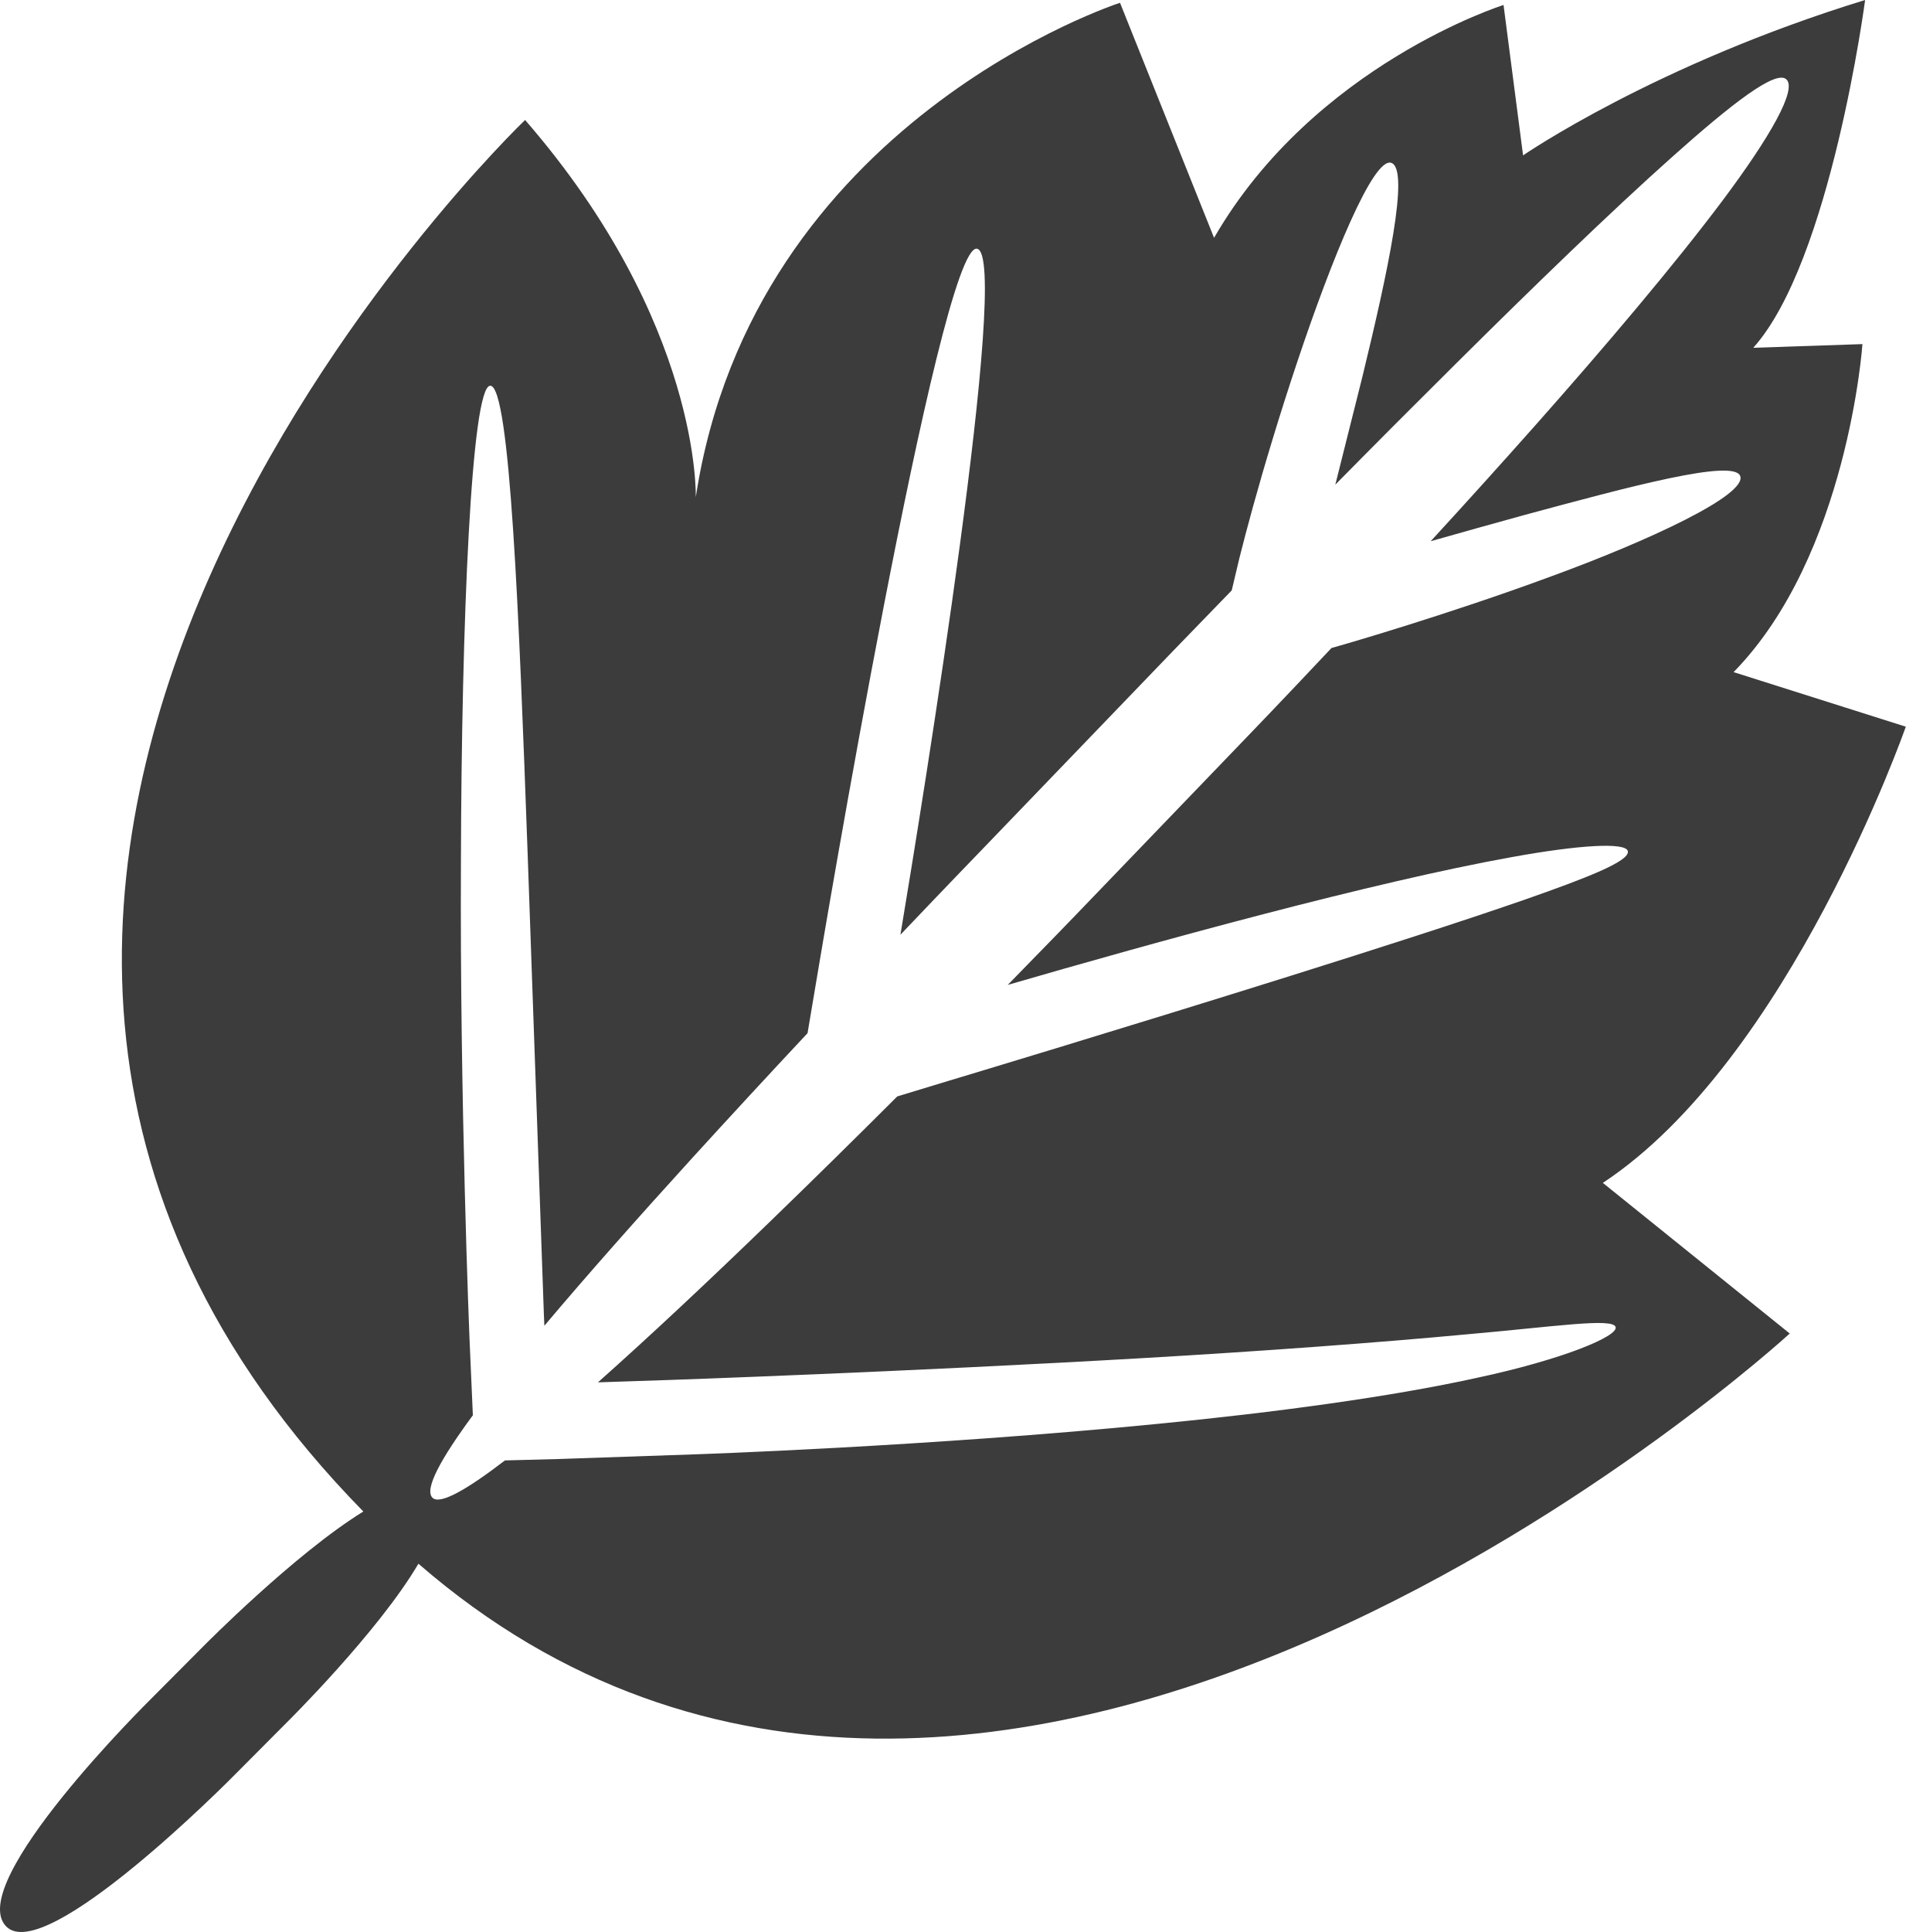
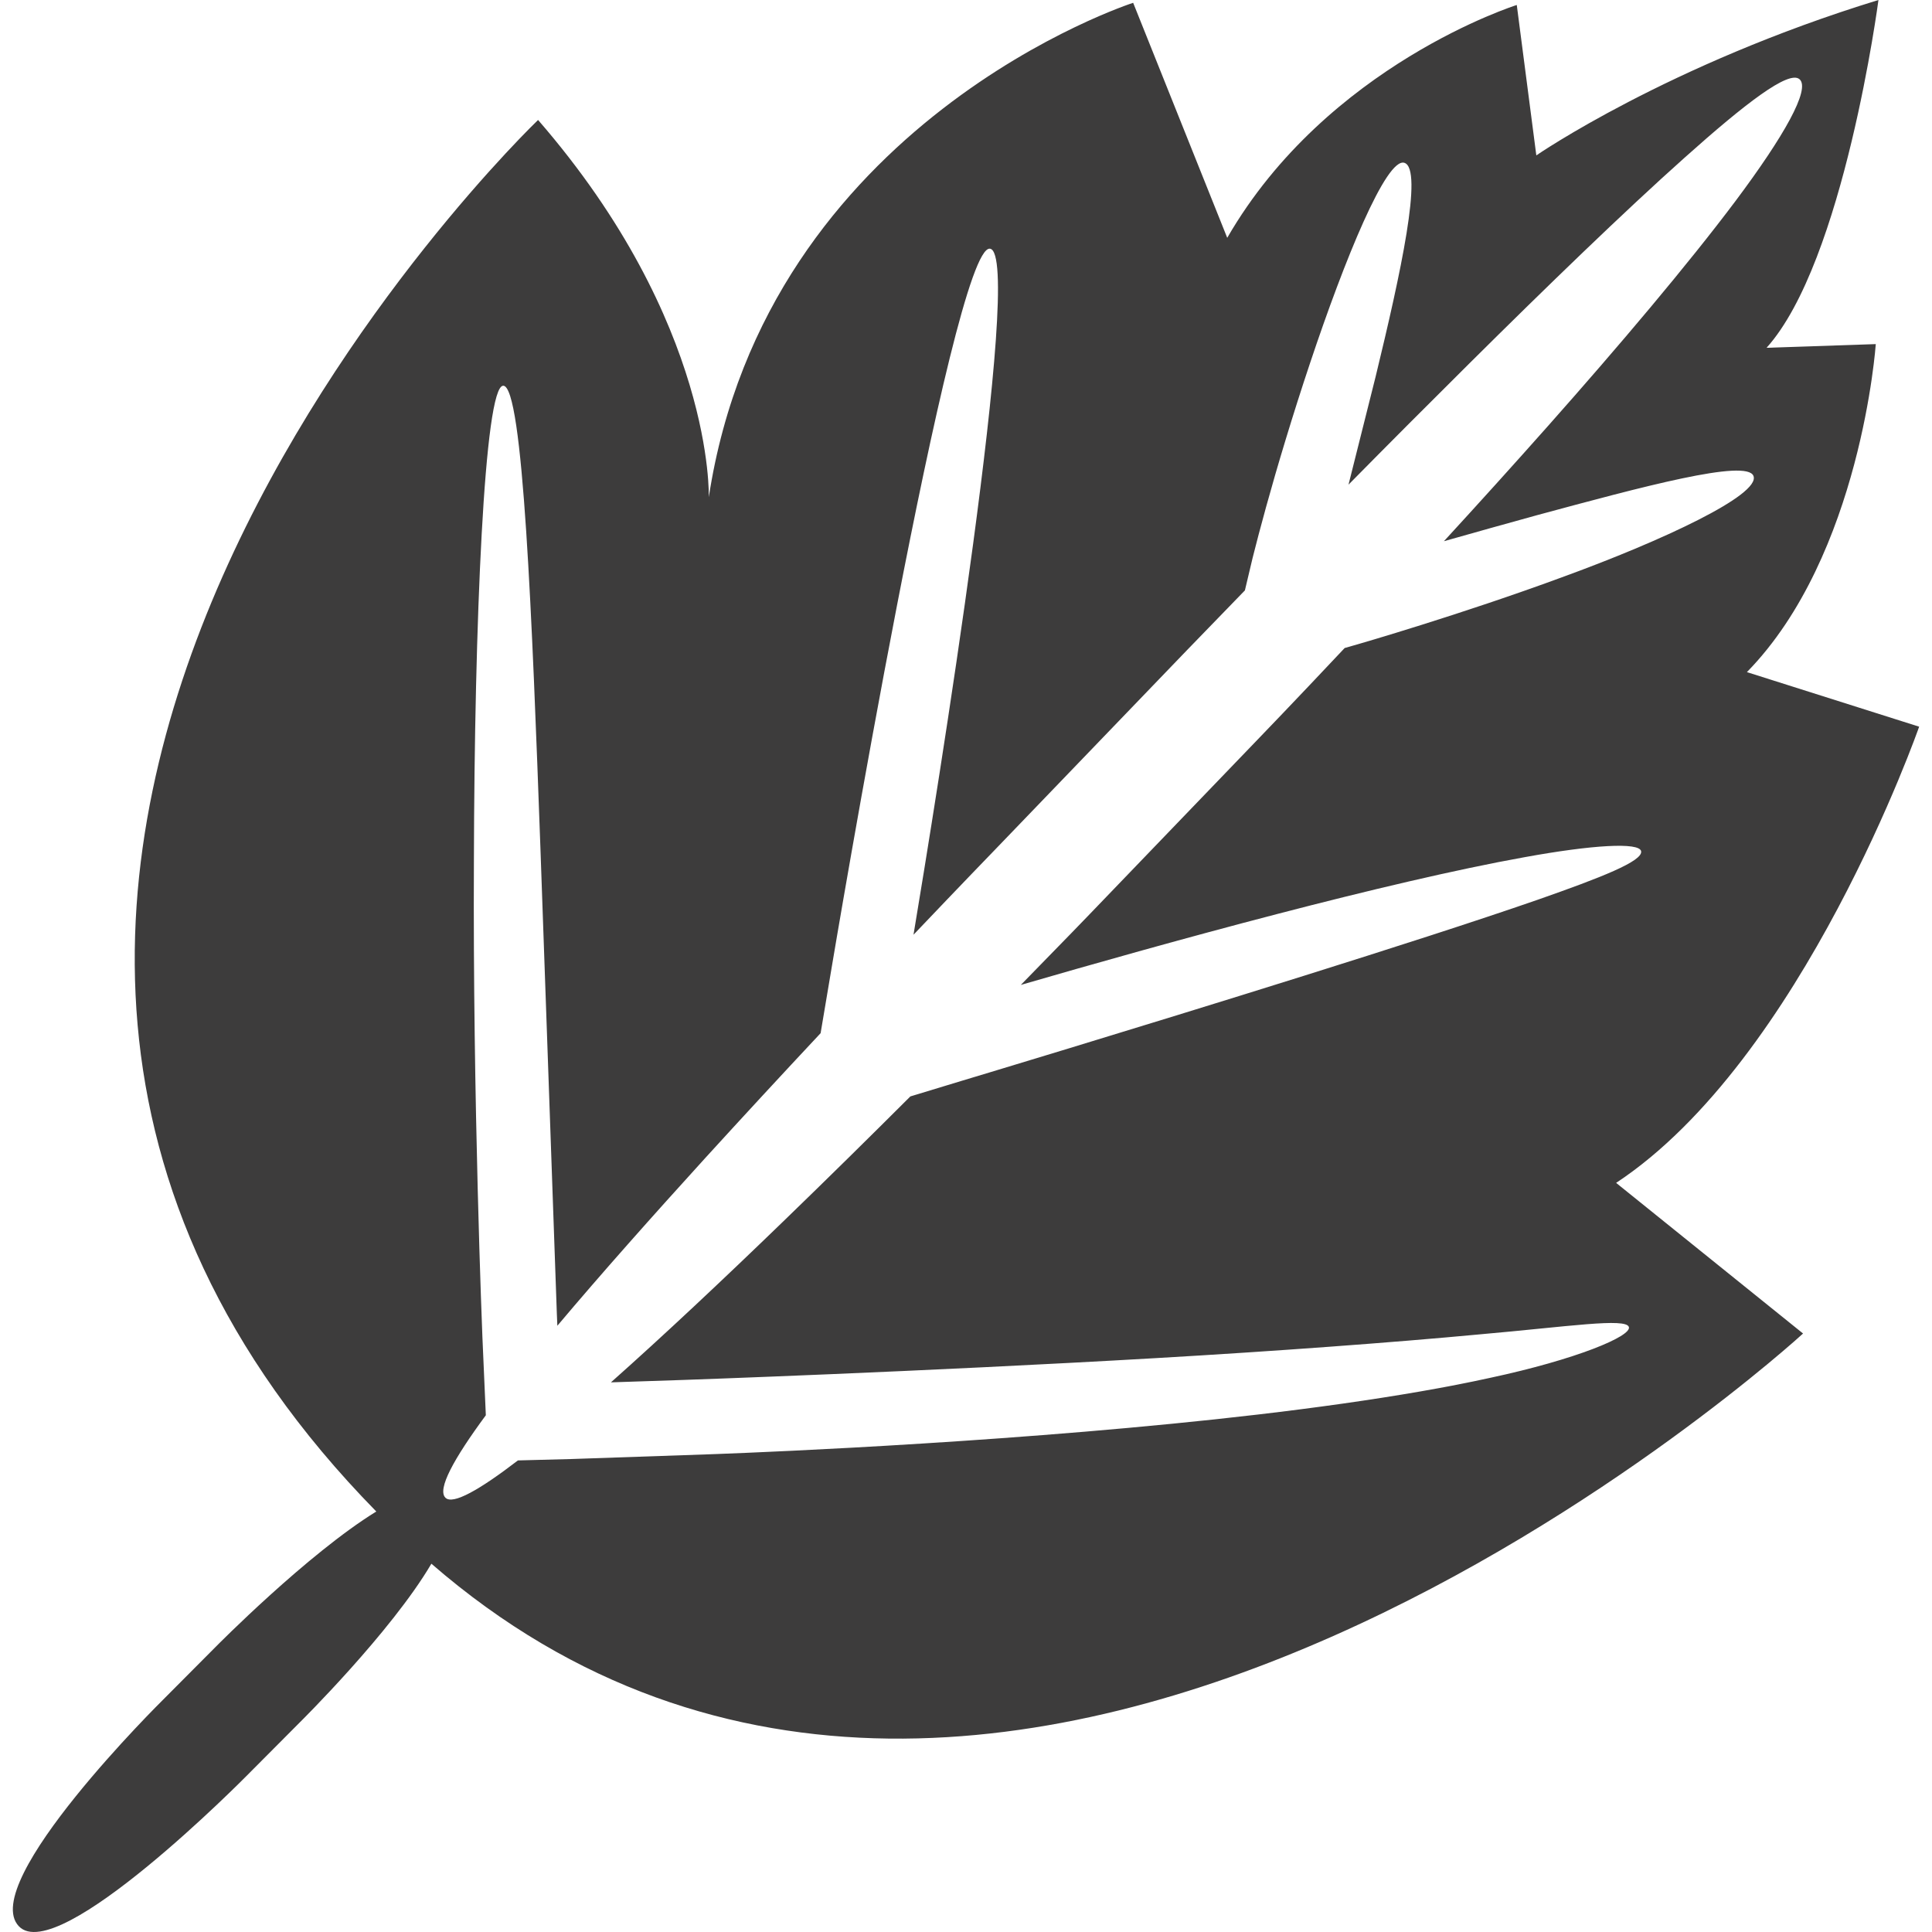
- <svg xmlns="http://www.w3.org/2000/svg" viewBox="3.405 0 505.19 512" width="505.19" height="512">
+ <svg xmlns="http://www.w3.org/2000/svg" viewBox="3.405 0 505.19 512" width="64" height="64">
  <path d="M508.595 192.58l-45.648-14.463c30.295-30.936 34.154-86.926 34.154-86.926l-28.944.977C488.695 69.363 497.809 0 497.809 0c-55.727 17.085-90.667 41.179-90.667 41.179l-5.181-39.858s-50.198 15.783-76.733 61.705L300.299.743s-97.198 31.28-112.463 131.032c0 0 1.519-46.103-45.239-99.981 0 0-208.69 199.651-42.876 368.772-18.236 11.225-42.413 35.717-42.413 35.717l-14.096 14.163s-49.174 48.519-38.214 60.032c10.314 10.838 60.261-39.771 60.261-39.771l14.182-14.248s24.201-23.89 34.881-42.06c152.638 132.448 363.507-61.003 363.507-61.003l-49.541-39.92c49.496-32.655 80.306-120.895 80.306-120.895zm-76.926 159.094c.764 2.426-13.907 8.581-36.795 13.475-22.836 5.034-53.584 9.161-84.36 12.168-61.569 6.072-123.283 8.112-123.283 8.112l-35.681 1.224-14.294.375c-10.183 7.811-17.241 11.82-19.205 9.893-2.254-2.213 2.181-10.312 10.699-21.863l-.908-20.772s-2.578-63.05-2.252-126.072c.144-63.024 2.752-126.019 7.778-125.992 5.26.029 7.642 61.556 9.868 123.036l4.333 122.877.135 3.204c11.53-13.692 25.246-29.115 39.134-44.385a3391.444 3391.444 0 0130.632-33.149l3.018-17.925s32.056-191.626 41.891-189.97c9.207 1.55-14.511 147.154-20.289 181.803 13.091-13.762 21.734-22.677 21.734-22.677l45.049-46.824s8.237-8.594 21.038-21.75l2.045-8.616 1.606-6.232 1.95-7.213c2.907-10.55 7.08-24.481 11.692-38.259 9.206-27.561 20.209-54.494 24.975-52.992 5.043 1.59-.974 29.301-7.641 56.732l-7.17 28.556a4201.89 4201.89 0 0132.005-32.104c20.372-20.223 40.981-40.2 57.091-54.572 16.081-14.377 27.588-23.23 30.428-20.767 2.986 2.589-4.164 15.17-16.907 32.202-12.751 17-30.98 38.53-49.666 59.598a2441.69 2441.69 0 01-27.665 30.633 3330.047 3330.047 0 0124.655-6.895c27.828-7.517 55.636-15.031 57.383-10.39 1.877 4.982-24.071 17.133-50.822 26.866-26.707 9.847-54.014 17.719-54.014 17.719l-3.503 1.003c-13.489 14.344-22.501 23.67-22.501 23.67l-45.095 46.883s-7.031 7.311-18.226 18.731c17.84-5.185 42.853-12.275 68.107-18.837 23.552-6.127 47.264-11.76 65.325-15.003 18.053-3.295 30.467-4.02 30.949-1.598.527 2.623-10.565 6.969-27.369 12.853-16.818 5.84-39.41 13.071-62.054 20.183-45.288 14.21-90.773 27.861-90.773 27.861l-13.463 4.09c-10.539 10.521-22.052 21.881-33.683 33.125-15.718 15.214-31.653 30.199-45.667 42.65l19.215-.641s62.758-2.16 125.345-5.791c31.29-1.812 62.505-4.112 85.805-6.299 23.316-2.046 38.646-4.425 39.402-1.934z" fill="#3d3c3c" />
</svg>
